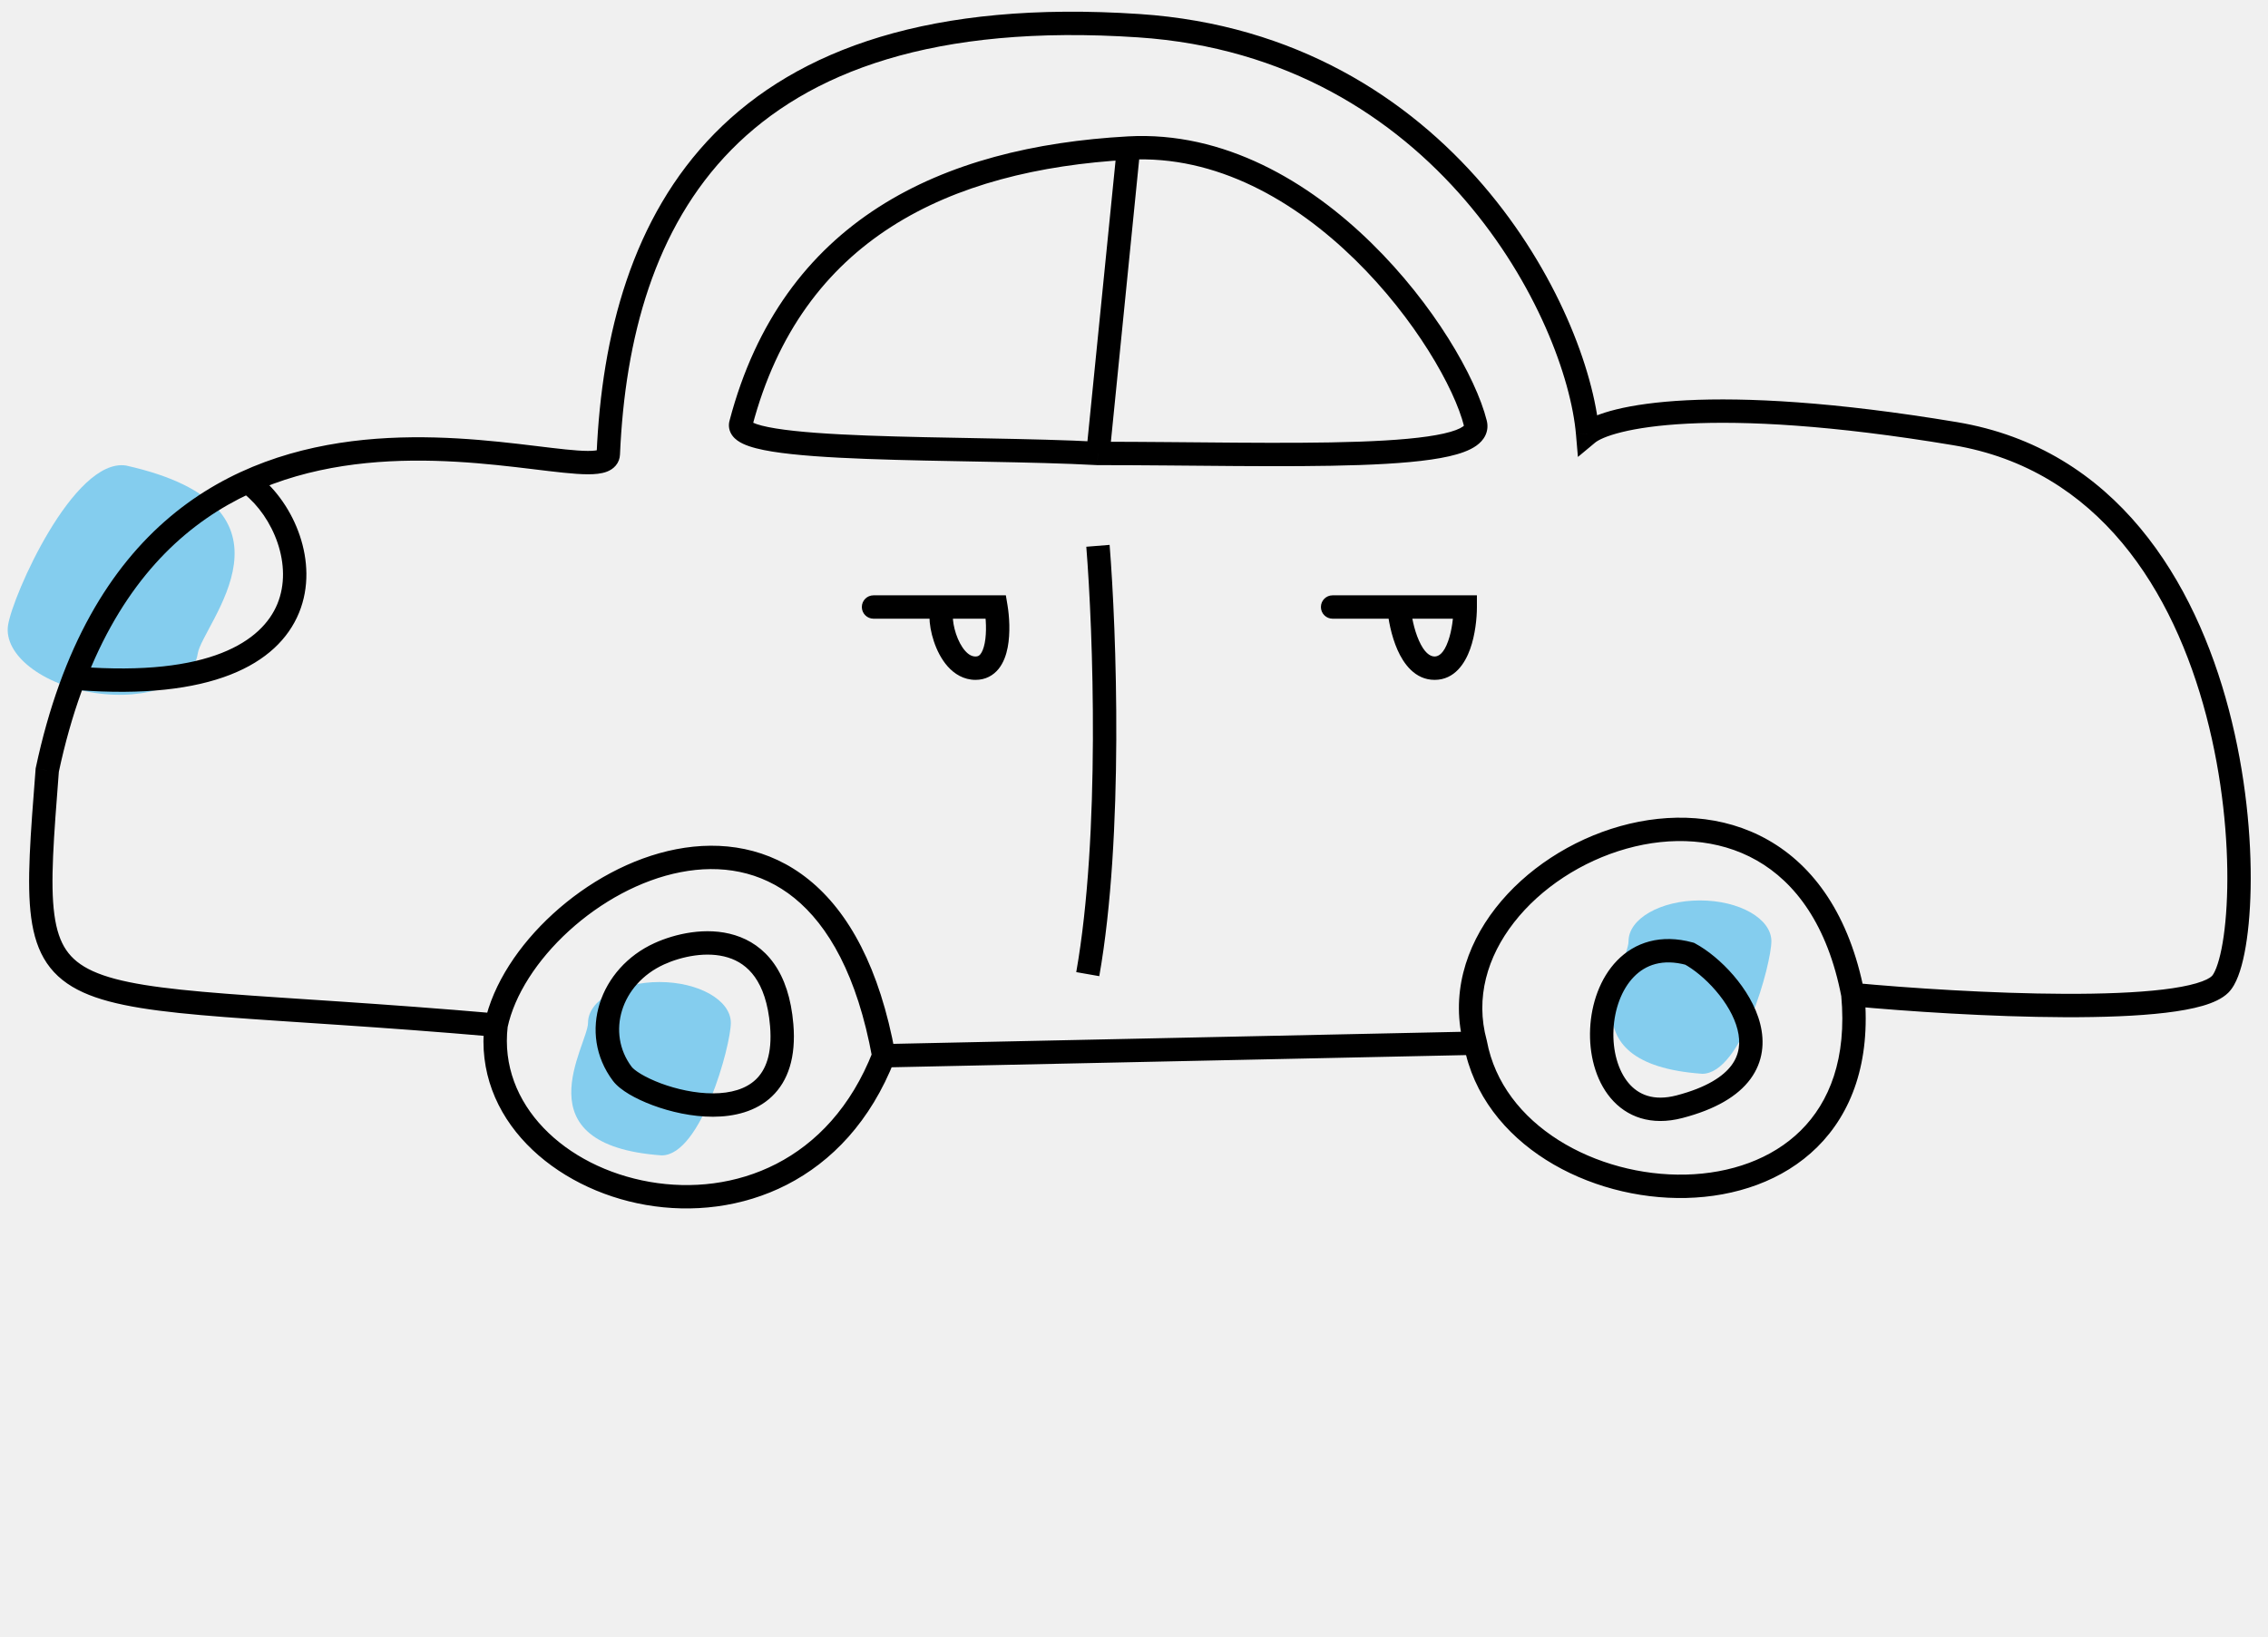
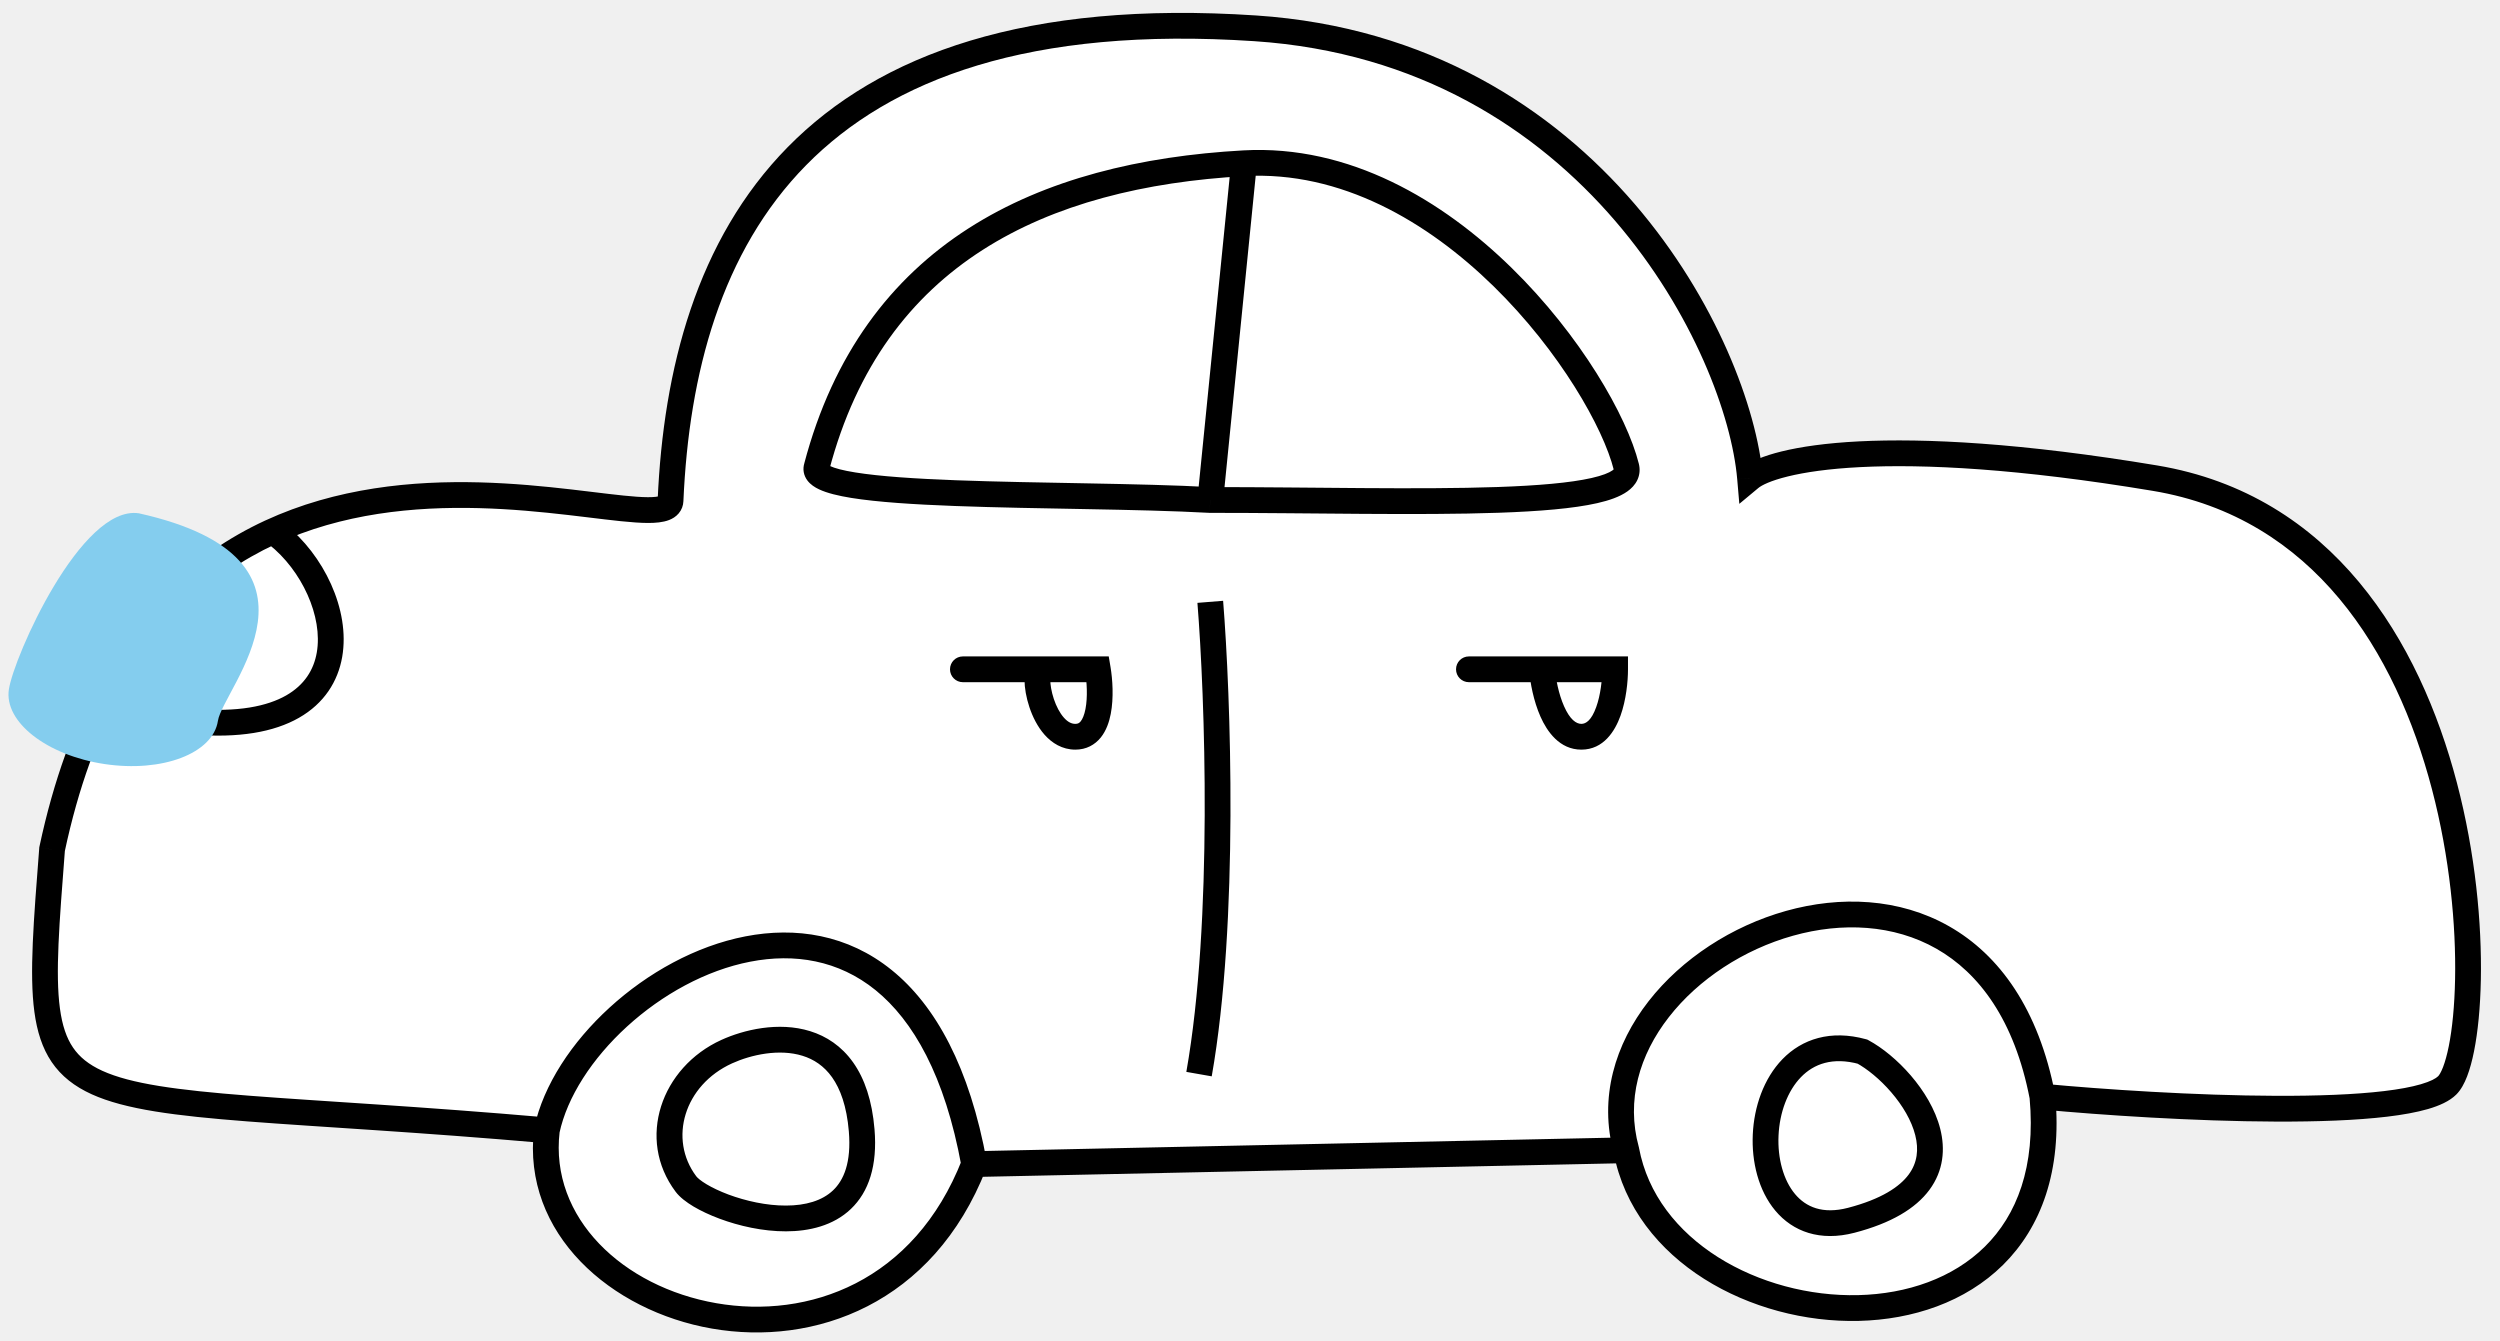
- <svg xmlns="http://www.w3.org/2000/svg" height="93" viewBox="0 0 97 70" fill="none">
+ <svg xmlns="http://www.w3.org/2000/svg" viewBox="0 0 97 52" fill="none">
  <path d="M75.76 40.267C75.76 41.231 74.489 45.939 72.802 45.939C66.694 45.503 69.651 41.231 69.651 40.267C69.651 39.303 71.019 38.522 72.706 38.522C74.392 38.522 75.76 39.303 75.76 40.267Z" fill="#84CDEE" />
+   <path d="M31.257 43.758C31.257 44.721 29.986 49.43 28.299 49.43C22.191 48.993 25.149 44.721 25.149 43.758C25.149 42.794 26.516 42.013 28.203 42.013C29.889 42.013 31.257 42.794 31.257 43.758Z" fill="#84CDEE" />
+   <path d="M63.102 44.63L37.797 45.167C33.87 55.202 20.344 51.274 21.218 43.857C1.148 42.112 1.148 44.294 2.02 32.949C6.383 12.443 25.922 21.605 26.017 19.424C26.453 9.39 31.095 -0.073 48.704 1.099C61.792 1.97 67.466 13.462 67.902 18.552C68.775 17.825 73.138 16.806 83.609 18.552C96.698 20.733 96.698 40.367 94.953 42.112C93.556 43.508 83.9 42.985 79.246 42.549C80.279 53.793 64.573 52.484 63.102 44.63Z" fill="white" />
+   <path d="M63.102 44.63L63.593 44.538L63.59 44.518L63.584 44.498L63.102 44.63ZM94.953 42.112L94.599 41.758L94.599 41.758L94.953 42.112ZM67.902 18.552L67.404 18.594L67.486 19.549L68.222 18.936L67.902 18.552ZM48.704 1.099L48.737 0.6L48.704 1.099ZM26.017 19.424L25.517 19.403L25.517 19.403L26.017 19.424ZM2.02 32.949L1.531 32.845L1.524 32.878L1.522 32.911L2.02 32.949ZM28.198 40.803L27.991 40.348L27.991 40.348L28.198 40.803ZM33.433 43.857L32.935 43.898L32.935 43.898L33.433 43.857ZM26.614 45.939L26.214 46.239L26.214 46.239L26.614 45.939ZM72.264 40.803L72.501 40.363L72.451 40.336L72.396 40.321L72.264 40.803ZM71.828 47.347L71.702 46.864L71.702 46.864L71.828 47.347ZM62.666 25.969H63.166V25.469H62.666V25.969ZM56.994 25.469C56.717 25.469 56.494 25.692 56.494 25.969C56.494 26.245 56.717 26.469 56.994 26.469V25.469ZM42.596 25.969L43.089 25.886L43.019 25.469H42.596V25.969ZM37.36 25.469C37.084 25.469 36.86 25.692 36.86 25.969C36.86 26.245 37.084 26.469 37.36 26.469V25.469ZM31.688 18.115L32.162 18.273L32.167 18.258L32.172 18.242L31.688 18.115ZM46.959 19.399L46.931 19.899L46.945 19.899H46.959V19.399ZM37.808 45.667L63.112 45.13L63.091 44.13L37.786 44.667L37.808 45.667ZM63.584 44.498C63.089 42.694 63.608 40.932 64.753 39.463C65.901 37.989 67.663 36.839 69.569 36.306C71.473 35.773 73.475 35.867 75.133 36.81C76.779 37.747 78.162 39.567 78.755 42.644L79.737 42.455C79.101 39.155 77.579 37.052 75.627 35.941C73.686 34.836 71.397 34.756 69.299 35.343C67.203 35.93 65.254 37.194 63.964 38.849C62.67 40.509 62.023 42.59 62.62 44.763L63.584 44.498ZM78.748 42.595C78.995 45.284 78.241 47.154 77.015 48.367C75.777 49.591 73.998 50.205 72.101 50.251C70.204 50.297 68.233 49.773 66.657 48.777C65.084 47.782 63.93 46.336 63.593 44.538L62.61 44.722C63.009 46.851 64.37 48.514 66.123 49.622C67.873 50.728 70.04 51.301 72.125 51.251C74.209 51.2 76.255 50.524 77.718 49.078C79.192 47.619 80.013 45.437 79.744 42.504L78.748 42.595ZM79.199 43.047C81.536 43.266 85.129 43.507 88.319 43.518C89.913 43.523 91.419 43.471 92.623 43.327C93.225 43.255 93.764 43.159 94.208 43.03C94.635 42.905 95.04 42.732 95.306 42.466L94.599 41.758C94.516 41.841 94.314 41.957 93.928 42.069C93.558 42.177 93.078 42.266 92.504 42.334C91.36 42.471 89.9 42.523 88.323 42.518C85.172 42.507 81.61 42.269 79.292 42.051L79.199 43.047ZM95.306 42.466C95.488 42.284 95.621 42.029 95.723 41.764C95.829 41.489 95.919 41.158 95.993 40.786C96.142 40.041 96.236 39.092 96.257 38.011C96.299 35.849 96.049 33.116 95.327 30.369C93.889 24.894 90.525 19.198 83.691 18.058L83.527 19.045C89.782 20.087 92.962 25.298 94.36 30.622C95.056 33.274 95.297 35.914 95.257 37.992C95.237 39.031 95.147 39.919 95.013 40.59C94.946 40.926 94.869 41.198 94.79 41.404C94.707 41.619 94.636 41.722 94.599 41.758L95.306 42.466ZM83.691 18.058C78.431 17.182 74.685 16.996 72.13 17.125C70.853 17.19 69.866 17.334 69.133 17.514C68.416 17.689 67.889 17.911 67.582 18.168L68.222 18.936C68.351 18.828 68.697 18.65 69.371 18.485C70.028 18.324 70.949 18.186 72.181 18.124C74.644 17.999 78.315 18.176 83.527 19.045L83.691 18.058ZM68.4 18.509C68.172 15.847 66.595 11.605 63.427 7.917C60.245 4.214 55.436 1.046 48.737 0.6L48.671 1.598C55.06 2.023 59.632 5.036 62.668 8.569C65.717 12.117 67.196 16.166 67.404 18.594L68.4 18.509ZM48.737 0.6C39.843 0.008 34.116 2.097 30.564 5.708C27.024 9.308 25.738 14.328 25.517 19.403L26.516 19.446C26.732 14.486 27.985 9.757 31.277 6.41C34.557 3.074 39.955 1.017 48.671 1.598L48.737 0.6ZM25.517 19.403C25.519 19.368 25.534 19.317 25.57 19.274C25.6 19.239 25.623 19.235 25.599 19.244C25.541 19.267 25.402 19.292 25.139 19.291C24.624 19.289 23.874 19.196 22.901 19.078C20.989 18.846 18.351 18.539 15.569 18.817C12.782 19.097 9.821 19.967 7.275 22.109C4.726 24.254 2.64 27.635 1.531 32.845L2.509 33.053C3.582 28.011 5.575 24.847 7.919 22.874C10.266 20.899 13.014 20.078 15.669 19.812C18.329 19.546 20.866 19.838 22.781 20.07C23.721 20.184 24.547 20.289 25.136 20.291C25.424 20.292 25.72 20.27 25.96 20.177C26.086 20.128 26.224 20.05 26.334 19.919C26.45 19.782 26.509 19.617 26.516 19.446L25.517 19.403ZM21.261 43.359C16.248 42.923 12.452 42.73 9.667 42.513C6.839 42.294 5.078 42.05 3.972 41.548C3.439 41.305 3.082 41.011 2.833 40.645C2.58 40.273 2.414 39.789 2.325 39.127C2.143 37.776 2.298 35.853 2.519 32.988L1.522 32.911C1.306 35.718 1.134 37.777 1.334 39.261C1.436 40.017 1.638 40.665 2.005 41.207C2.377 41.754 2.892 42.155 3.559 42.458C4.853 43.046 6.8 43.294 9.59 43.51C12.422 43.73 16.152 43.918 21.174 44.355L21.261 43.359ZM21.706 43.962C22.005 42.566 22.969 41.071 24.329 39.829C25.685 38.591 27.39 37.646 29.111 37.313C30.822 36.981 32.532 37.252 33.971 38.417C35.421 39.591 36.663 41.726 37.305 45.257L38.289 45.078C37.622 41.408 36.3 39.016 34.6 37.64C32.89 36.255 30.864 35.954 28.921 36.331C26.988 36.706 25.121 37.752 23.655 39.091C22.192 40.426 21.084 42.094 20.729 43.752L21.706 43.962ZM20.721 43.798C20.241 47.877 23.717 50.87 27.622 51.549C31.585 52.239 36.201 50.618 38.263 45.349L37.331 44.985C35.467 49.751 31.355 51.184 27.793 50.564C24.171 49.934 21.321 47.254 21.714 43.915L20.721 43.798ZM28.405 41.258C29.147 40.921 30.234 40.684 31.136 40.964C31.573 41.099 31.971 41.357 32.285 41.799C32.602 42.247 32.853 42.915 32.935 43.898L33.931 43.815C33.839 42.705 33.548 41.852 33.101 41.221C32.65 40.585 32.062 40.204 31.433 40.009C30.204 39.627 28.848 39.958 27.991 40.348L28.405 41.258ZM32.935 43.898C33.036 45.109 32.735 45.793 32.324 46.184C31.899 46.589 31.258 46.775 30.497 46.776C29.743 46.779 28.936 46.598 28.266 46.349C27.933 46.224 27.644 46.086 27.42 45.953C27.185 45.813 27.06 45.7 27.014 45.639L26.214 46.239C26.376 46.455 26.634 46.648 26.907 46.812C27.192 46.981 27.538 47.144 27.917 47.285C28.672 47.567 29.599 47.779 30.5 47.776C31.395 47.774 32.331 47.559 33.013 46.909C33.71 46.246 34.049 45.223 33.931 43.815L32.935 43.898ZM27.014 45.639C25.931 44.194 26.543 42.105 28.405 41.258L27.991 40.348C25.653 41.41 24.68 44.194 26.214 46.239L27.014 45.639ZM72.027 41.243C72.436 41.464 72.94 41.869 73.38 42.381C73.822 42.894 74.17 43.48 74.312 44.046C74.452 44.6 74.394 45.116 74.057 45.572C73.708 46.044 73.005 46.524 71.702 46.864L71.954 47.831C73.374 47.461 74.323 46.894 74.862 46.166C75.413 45.42 75.478 44.58 75.282 43.802C75.09 43.038 74.644 42.317 74.139 41.729C73.633 41.141 73.037 40.651 72.501 40.363L72.027 41.243ZM71.702 46.864C70.718 47.12 70.068 46.832 69.648 46.33C69.199 45.794 68.966 44.951 69.007 44.061C69.047 43.172 69.356 42.329 69.878 41.792C70.374 41.281 71.101 41.004 72.133 41.285L72.396 40.321C71.028 39.947 69.921 40.312 69.16 41.095C68.426 41.852 68.056 42.952 68.008 44.015C67.959 45.076 68.227 46.19 68.881 46.972C69.564 47.788 70.619 48.179 71.954 47.831L71.702 46.864ZM46.46 23.391C46.75 27.018 47.066 35.72 46.03 41.589L47.015 41.762C48.073 35.763 47.749 26.955 47.457 23.311L46.46 23.391ZM62.166 25.969C62.166 26.37 62.104 26.962 61.933 27.435C61.75 27.945 61.537 28.086 61.357 28.086V29.086C62.223 29.086 62.665 28.355 62.874 27.774C63.096 27.157 63.166 26.44 63.166 25.969H62.166ZM56.994 26.469H59.83V25.469H56.994V26.469ZM59.83 26.469H62.666V25.469H59.83V26.469ZM61.357 28.086C61.155 28.086 60.913 27.918 60.685 27.402C60.473 26.924 60.361 26.328 60.328 25.927L59.331 26.01C59.371 26.482 59.499 27.195 59.771 27.807C60.026 28.383 60.511 29.086 61.357 29.086V28.086ZM42.102 26.051C42.17 26.455 42.206 27.045 42.116 27.51C42.071 27.743 42.002 27.899 41.932 27.987C41.877 28.055 41.822 28.086 41.723 28.086V29.086C42.148 29.086 42.481 28.9 42.712 28.613C42.925 28.346 43.037 28.012 43.097 27.7C43.218 27.074 43.167 26.354 43.089 25.886L42.102 26.051ZM37.36 26.469H40.414V25.469H37.36V26.469ZM40.414 26.469H42.596V25.469H40.414V26.469ZM41.723 28.086C41.58 28.086 41.434 28.02 41.279 27.845C41.12 27.666 40.984 27.406 40.888 27.119C40.793 26.833 40.751 26.56 40.751 26.378C40.751 26.281 40.763 26.248 40.759 26.259C40.756 26.266 40.738 26.313 40.684 26.363C40.621 26.422 40.526 26.469 40.414 26.469V25.469C40.044 25.469 39.878 25.763 39.824 25.903C39.766 26.057 39.751 26.229 39.751 26.378C39.751 26.686 39.817 27.067 39.94 27.436C40.062 27.803 40.254 28.198 40.531 28.51C40.812 28.826 41.211 29.086 41.723 29.086V28.086ZM10.436 21.125C11.71 22.131 12.534 23.924 12.291 25.319C12.175 25.988 11.813 26.578 11.101 26.984C10.372 27.4 9.234 27.643 7.542 27.502L7.458 28.498C9.266 28.65 10.629 28.404 11.596 27.853C12.581 27.292 13.111 26.438 13.277 25.49C13.597 23.651 12.545 21.517 11.055 20.34L10.436 21.125ZM63.587 17.994C63.122 16.134 61.315 13.002 58.652 10.395C55.984 7.782 52.364 5.606 48.24 5.835L48.295 6.833C52.024 6.626 55.385 8.595 57.953 11.109C60.526 13.629 62.209 16.606 62.617 18.236L63.587 17.994ZM48.24 5.835C44.262 6.056 40.569 6.942 37.581 8.859C34.58 10.784 32.326 13.728 31.204 17.988L32.172 18.242C33.232 14.213 35.341 11.484 38.121 9.701C40.914 7.909 44.419 7.049 48.295 6.833L48.24 5.835ZM31.214 17.957C31.132 18.203 31.182 18.448 31.325 18.64C31.448 18.805 31.622 18.912 31.777 18.985C32.09 19.134 32.531 19.238 33.028 19.319C34.038 19.482 35.467 19.574 37.056 19.633C40.277 19.754 44.144 19.746 46.931 19.899L46.986 18.9C44.214 18.748 40.227 18.752 37.093 18.634C35.506 18.574 34.132 18.484 33.188 18.331C32.708 18.254 32.384 18.167 32.205 18.082C32.113 18.038 32.109 18.018 32.128 18.044C32.167 18.097 32.19 18.191 32.162 18.273L31.214 17.957ZM46.959 19.899C50.864 19.899 55.034 20.004 58.152 19.895C59.709 19.841 61.045 19.733 61.974 19.522C62.432 19.418 62.847 19.277 63.142 19.067C63.295 18.958 63.44 18.814 63.53 18.622C63.624 18.421 63.64 18.205 63.587 17.994L62.617 18.236C62.617 18.238 62.615 18.218 62.624 18.198C62.629 18.187 62.623 18.209 62.563 18.252C62.432 18.345 62.175 18.451 61.752 18.547C60.922 18.735 59.669 18.842 58.117 18.896C55.021 19.004 50.907 18.899 46.959 18.899V19.899ZM47.77 6.284L46.461 19.35L47.456 19.449L48.765 6.384L47.77 6.284Z" fill="black" />
  <path d="M0.344 26.75C0.533 25.489 3.148 19.579 5.388 19.916C13.414 21.707 8.645 26.708 8.455 27.97C8.265 29.232 6.296 29.982 4.056 29.645C1.816 29.308 0.154 28.012 0.344 26.75Z" fill="#84CDEE" />
-   <path d="M31.257 43.758C31.257 44.721 29.986 49.43 28.299 49.43C22.191 48.993 25.149 44.721 25.149 43.758C25.149 42.794 26.516 42.013 28.203 42.013C29.889 42.013 31.257 42.794 31.257 43.758Z" fill="#84CDEE" />
-   <path d="M63.102 44.63L63.593 44.538L63.59 44.518L63.584 44.498L63.102 44.63ZM94.953 42.112L95.306 42.466L94.953 42.112ZM67.902 18.552L67.404 18.594L67.486 19.549L68.222 18.936L67.902 18.552ZM48.704 1.099L48.737 0.6L48.704 1.099ZM26.017 19.424L25.517 19.403L26.017 19.424ZM2.02 32.949L1.531 32.845L1.524 32.878L1.522 32.911L2.02 32.949ZM28.198 40.803L28.405 41.258L28.198 40.803ZM33.433 43.857L32.935 43.898L33.433 43.857ZM26.614 45.939L26.214 46.239L26.614 45.939ZM72.264 40.803L72.501 40.363L72.451 40.336L72.396 40.321L72.264 40.803ZM71.828 47.347L71.702 46.864L71.828 47.347ZM56.994 25.469C56.717 25.469 56.494 25.692 56.494 25.969C56.494 26.245 56.717 26.469 56.994 26.469V25.469ZM62.666 25.969H63.166V25.469H62.666V25.969ZM37.36 25.469C37.084 25.469 36.86 25.692 36.86 25.969C36.86 26.245 37.084 26.469 37.36 26.469V25.469ZM42.596 25.969L43.089 25.886L43.019 25.469H42.596V25.969ZM31.688 18.115L32.162 18.273L32.167 18.258L32.172 18.242L31.688 18.115ZM46.959 19.399L46.931 19.899L46.945 19.899H46.959V19.399ZM37.808 45.667L63.112 45.13L63.091 44.13L37.786 44.667L37.808 45.667ZM63.584 44.498C63.089 42.694 63.608 40.932 64.753 39.463C65.901 37.989 67.663 36.839 69.569 36.306C71.473 35.773 73.475 35.867 75.133 36.81C76.779 37.747 78.162 39.567 78.755 42.644L79.737 42.455C79.101 39.155 77.579 37.052 75.627 35.941C73.686 34.836 71.397 34.756 69.299 35.343C67.203 35.93 65.254 37.194 63.964 38.849C62.67 40.509 62.023 42.59 62.62 44.763L63.584 44.498ZM78.748 42.595C78.995 45.284 78.241 47.154 77.015 48.367C75.777 49.591 73.998 50.205 72.101 50.251C70.204 50.297 68.233 49.773 66.657 48.777C65.084 47.782 63.93 46.336 63.593 44.538L62.61 44.722C63.009 46.851 64.37 48.514 66.123 49.622C67.873 50.728 70.04 51.301 72.125 51.251C74.209 51.2 76.255 50.524 77.718 49.078C79.192 47.619 80.013 45.437 79.744 42.504L78.748 42.595ZM79.199 43.047C81.536 43.266 85.129 43.507 88.319 43.518C89.913 43.523 91.419 43.471 92.623 43.327C93.225 43.255 93.764 43.159 94.208 43.03C94.635 42.905 95.04 42.732 95.306 42.466L94.599 41.758C94.516 41.841 94.314 41.957 93.928 42.069C93.558 42.177 93.078 42.266 92.504 42.334C91.36 42.471 89.9 42.523 88.323 42.518C85.172 42.507 81.61 42.269 79.292 42.051L79.199 43.047ZM95.306 42.466C95.488 42.284 95.621 42.029 95.723 41.764C95.829 41.489 95.919 41.158 95.993 40.786C96.142 40.041 96.236 39.092 96.257 38.011C96.299 35.849 96.049 33.116 95.327 30.369C93.889 24.894 90.525 19.198 83.691 18.058L83.527 19.045C89.782 20.087 92.962 25.298 94.36 30.622C95.056 33.274 95.297 35.914 95.257 37.992C95.237 39.031 95.147 39.919 95.013 40.59C94.946 40.926 94.869 41.198 94.79 41.404C94.707 41.619 94.636 41.722 94.599 41.758L95.306 42.466ZM83.691 18.058C78.431 17.182 74.685 16.996 72.13 17.125C70.853 17.19 69.866 17.334 69.133 17.514C68.416 17.689 67.889 17.911 67.582 18.168L68.222 18.936C68.351 18.828 68.697 18.65 69.371 18.485C70.028 18.324 70.949 18.186 72.181 18.124C74.644 17.999 78.315 18.176 83.527 19.045L83.691 18.058ZM68.4 18.509C68.172 15.847 66.595 11.605 63.427 7.917C60.245 4.214 55.436 1.046 48.737 0.6L48.671 1.598C55.06 2.023 59.632 5.036 62.668 8.569C65.717 12.117 67.196 16.166 67.404 18.594L68.4 18.509ZM48.737 0.6C39.843 0.008 34.116 2.097 30.564 5.708C27.024 9.308 25.738 14.328 25.517 19.403L26.516 19.446C26.732 14.486 27.985 9.757 31.277 6.41C34.557 3.074 39.955 1.017 48.671 1.598L48.737 0.6ZM25.517 19.403C25.519 19.368 25.534 19.317 25.57 19.274C25.6 19.239 25.623 19.235 25.599 19.244C25.541 19.267 25.402 19.292 25.139 19.291C24.624 19.289 23.874 19.196 22.901 19.078C20.989 18.846 18.351 18.539 15.569 18.817C12.782 19.097 9.821 19.967 7.275 22.109C4.726 24.254 2.64 27.635 1.531 32.845L2.509 33.053C3.582 28.011 5.575 24.847 7.919 22.874C10.266 20.899 13.014 20.078 15.669 19.812C18.329 19.546 20.866 19.838 22.781 20.07C23.721 20.184 24.547 20.289 25.136 20.291C25.424 20.292 25.72 20.27 25.96 20.177C26.086 20.128 26.224 20.05 26.334 19.919C26.45 19.782 26.509 19.617 26.516 19.446L25.517 19.403ZM21.261 43.359C16.248 42.923 12.452 42.73 9.667 42.513C6.839 42.294 5.078 42.05 3.972 41.548C3.439 41.305 3.082 41.011 2.833 40.645C2.58 40.273 2.414 39.789 2.325 39.127C2.143 37.776 2.298 35.853 2.519 32.988L1.522 32.911C1.306 35.718 1.134 37.777 1.334 39.261C1.436 40.017 1.638 40.665 2.005 41.207C2.377 41.754 2.892 42.155 3.559 42.458C4.853 43.046 6.8 43.294 9.59 43.51C12.422 43.73 16.152 43.918 21.174 44.355L21.261 43.359ZM21.706 43.962C22.005 42.566 22.969 41.071 24.329 39.829C25.685 38.591 27.39 37.646 29.111 37.313C30.822 36.981 32.532 37.252 33.971 38.417C35.421 39.591 36.663 41.726 37.305 45.257L38.289 45.078C37.622 41.408 36.3 39.016 34.6 37.64C32.89 36.255 30.864 35.954 28.921 36.331C26.988 36.706 25.121 37.752 23.655 39.091C22.192 40.426 21.084 42.094 20.729 43.752L21.706 43.962ZM20.721 43.798C20.241 47.877 23.717 50.87 27.622 51.549C31.585 52.239 36.201 50.618 38.263 45.349L37.331 44.985C35.467 49.751 31.355 51.184 27.793 50.564C24.171 49.934 21.321 47.254 21.714 43.915L20.721 43.798ZM28.405 41.258C29.147 40.921 30.234 40.684 31.136 40.964C31.573 41.099 31.971 41.357 32.285 41.799C32.602 42.247 32.853 42.915 32.935 43.898L33.931 43.815C33.839 42.705 33.548 41.852 33.101 41.221C32.65 40.585 32.062 40.204 31.433 40.009C30.204 39.627 28.848 39.958 27.991 40.348L28.405 41.258ZM32.935 43.898C33.036 45.109 32.735 45.793 32.324 46.184C31.899 46.589 31.258 46.775 30.497 46.776C29.743 46.779 28.936 46.598 28.266 46.349C27.933 46.224 27.644 46.086 27.42 45.953C27.185 45.813 27.06 45.7 27.014 45.639L26.214 46.239C26.376 46.455 26.634 46.648 26.907 46.812C27.192 46.981 27.538 47.144 27.917 47.285C28.672 47.567 29.599 47.779 30.5 47.776C31.395 47.774 32.331 47.559 33.013 46.909C33.71 46.246 34.049 45.223 33.931 43.815L32.935 43.898ZM27.014 45.639C25.931 44.194 26.543 42.105 28.405 41.258L27.991 40.348C25.653 41.41 24.68 44.194 26.214 46.239L27.014 45.639ZM72.027 41.243C72.436 41.464 72.94 41.869 73.38 42.381C73.822 42.894 74.17 43.48 74.312 44.046C74.452 44.6 74.394 45.116 74.057 45.572C73.708 46.044 73.005 46.524 71.702 46.864L71.954 47.831C73.374 47.461 74.323 46.894 74.862 46.166C75.413 45.42 75.478 44.58 75.282 43.802C75.09 43.038 74.644 42.317 74.139 41.729C73.633 41.141 73.037 40.651 72.501 40.363L72.027 41.243ZM71.702 46.864C70.718 47.12 70.068 46.832 69.648 46.33C69.199 45.794 68.966 44.951 69.007 44.061C69.047 43.172 69.356 42.329 69.878 41.792C70.374 41.281 71.101 41.004 72.133 41.285L72.396 40.321C71.028 39.947 69.921 40.312 69.16 41.095C68.426 41.852 68.056 42.952 68.008 44.015C67.959 45.076 68.227 46.19 68.881 46.972C69.564 47.788 70.619 48.179 71.954 47.831L71.702 46.864ZM46.46 23.391C46.75 27.018 47.066 35.72 46.03 41.589L47.015 41.762C48.073 35.763 47.749 26.955 47.457 23.311L46.46 23.391ZM62.166 25.969C62.166 26.37 62.104 26.962 61.933 27.435C61.75 27.945 61.537 28.086 61.357 28.086V29.086C62.223 29.086 62.665 28.355 62.874 27.774C63.096 27.157 63.166 26.44 63.166 25.969H62.166ZM56.994 26.469H59.83V25.469H56.994V26.469ZM59.83 26.469H62.666V25.469H59.83V26.469ZM61.357 28.086C61.155 28.086 60.913 27.918 60.685 27.402C60.473 26.924 60.361 26.328 60.328 25.927L59.331 26.01C59.371 26.482 59.499 27.195 59.771 27.807C60.026 28.383 60.511 29.086 61.357 29.086V28.086ZM42.102 26.051C42.17 26.455 42.206 27.045 42.116 27.51C42.071 27.743 42.002 27.899 41.932 27.987C41.877 28.055 41.822 28.086 41.723 28.086V29.086C42.148 29.086 42.481 28.9 42.712 28.613C42.925 28.346 43.037 28.012 43.097 27.7C43.218 27.074 43.167 26.354 43.089 25.886L42.102 26.051ZM37.36 26.469H40.414V25.469H37.36V26.469ZM40.414 26.469H42.596V25.469H40.414V26.469ZM41.723 28.086C41.58 28.086 41.434 28.02 41.279 27.845C41.12 27.666 40.984 27.406 40.888 27.119C40.793 26.833 40.751 26.56 40.751 26.378C40.751 26.281 40.763 26.248 40.759 26.259C40.756 26.266 40.738 26.313 40.684 26.363C40.621 26.422 40.526 26.469 40.414 26.469V25.469C40.044 25.469 39.878 25.763 39.824 25.903C39.766 26.057 39.751 26.229 39.751 26.378C39.751 26.686 39.817 27.067 39.94 27.436C40.062 27.803 40.254 28.198 40.531 28.51C40.812 28.826 41.211 29.086 41.723 29.086V28.086ZM10.436 21.125C11.045 21.606 11.582 22.368 11.874 23.231C12.165 24.092 12.2 25.015 11.864 25.834C11.214 27.422 8.987 28.956 3.367 28.524L3.29 29.521C9.014 29.962 11.877 28.441 12.79 26.213C13.236 25.123 13.171 23.945 12.821 22.911C12.472 21.879 11.828 20.951 11.055 20.34L10.436 21.125ZM63.587 17.994C63.122 16.134 61.315 13.002 58.652 10.395C55.984 7.782 52.364 5.606 48.24 5.835L48.295 6.833C52.024 6.626 55.385 8.595 57.953 11.109C60.526 13.629 62.209 16.606 62.617 18.236L63.587 17.994ZM48.24 5.835C44.262 6.056 40.569 6.942 37.581 8.859C34.58 10.784 32.326 13.728 31.204 17.988L32.172 18.242C33.232 14.213 35.341 11.484 38.121 9.701C40.914 7.909 44.419 7.049 48.295 6.833L48.24 5.835ZM31.214 17.957C31.132 18.203 31.182 18.448 31.325 18.64C31.448 18.805 31.622 18.912 31.777 18.985C32.09 19.134 32.531 19.238 33.028 19.319C34.038 19.482 35.467 19.574 37.056 19.633C40.277 19.754 44.144 19.746 46.931 19.899L46.986 18.9C44.214 18.748 40.227 18.752 37.093 18.634C35.506 18.574 34.132 18.484 33.188 18.331C32.708 18.254 32.384 18.167 32.205 18.082C32.113 18.038 32.109 18.018 32.128 18.044C32.167 18.097 32.19 18.191 32.162 18.273L31.214 17.957ZM46.959 19.899C50.864 19.899 55.034 20.004 58.152 19.895C59.709 19.841 61.045 19.733 61.974 19.522C62.432 19.418 62.847 19.277 63.142 19.067C63.295 18.958 63.44 18.814 63.53 18.622C63.624 18.421 63.64 18.205 63.587 17.994L62.617 18.236C62.617 18.238 62.615 18.218 62.624 18.198C62.629 18.187 62.623 18.209 62.563 18.252C62.432 18.345 62.175 18.451 61.752 18.547C60.922 18.735 59.669 18.842 58.117 18.896C55.021 19.004 50.907 18.899 46.959 18.899V19.899ZM47.77 6.284L46.461 19.35L47.456 19.449L48.765 6.384L47.77 6.284Z" fill="black" />
</svg>
